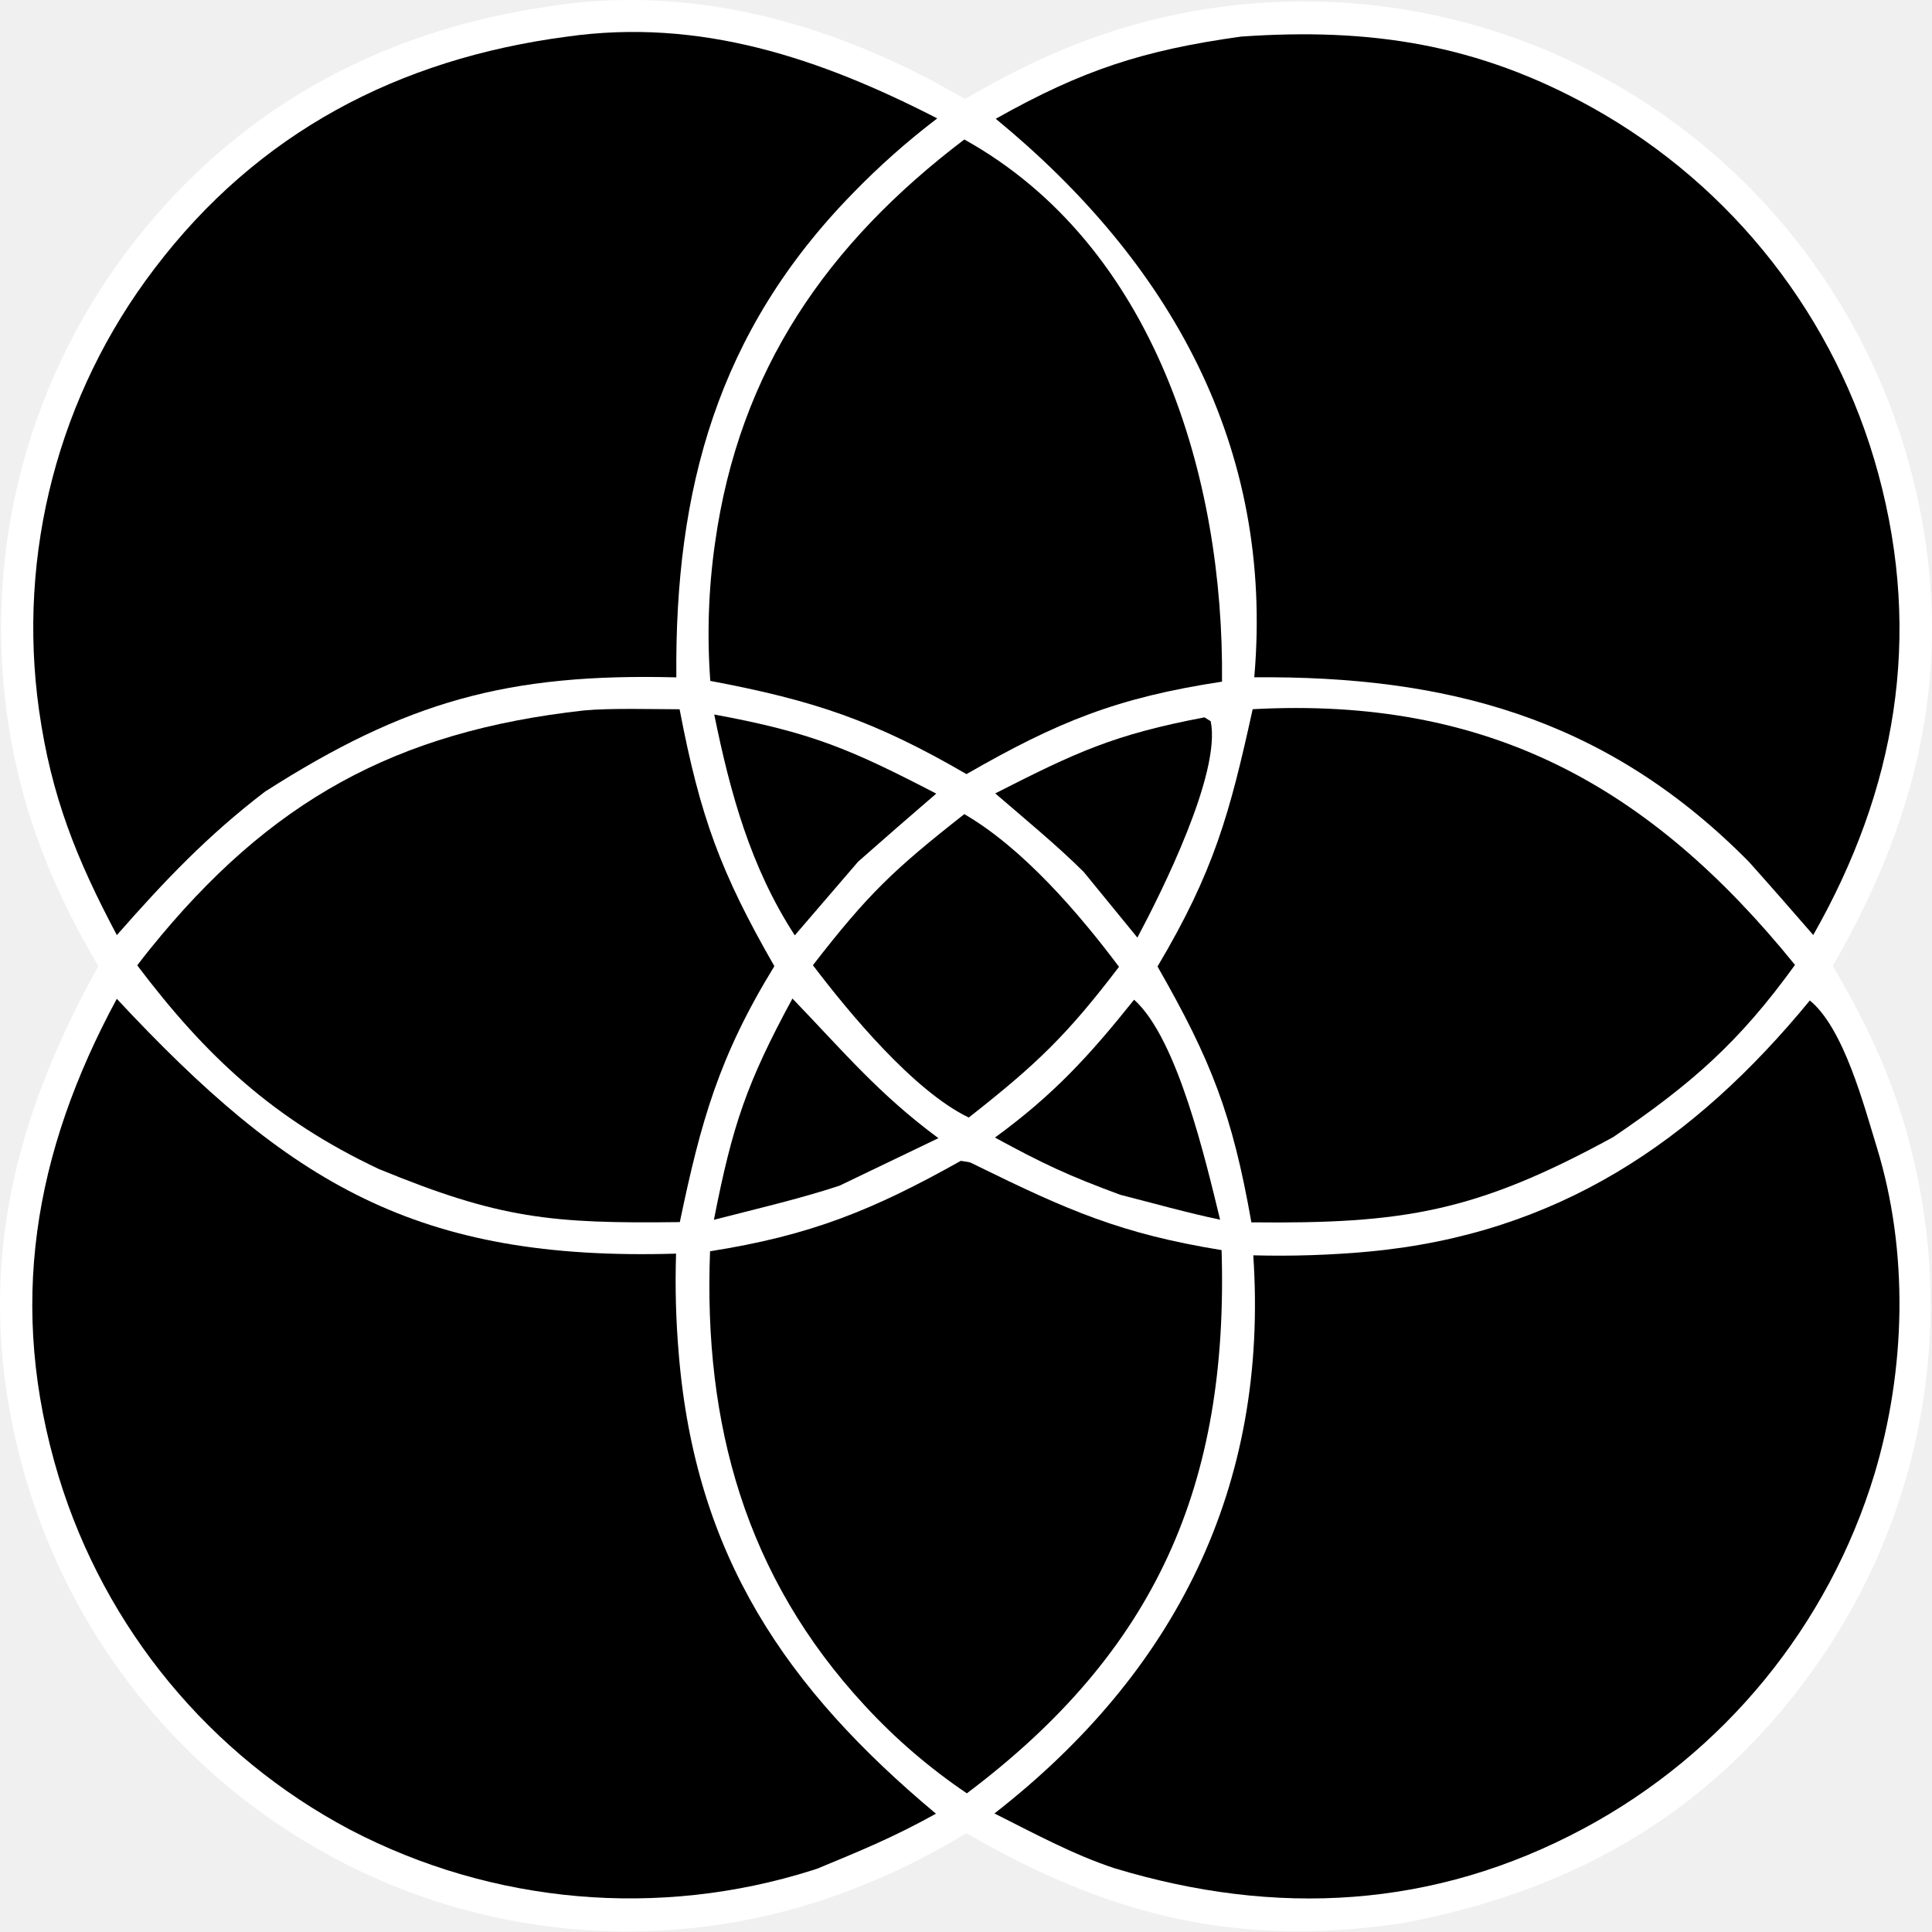
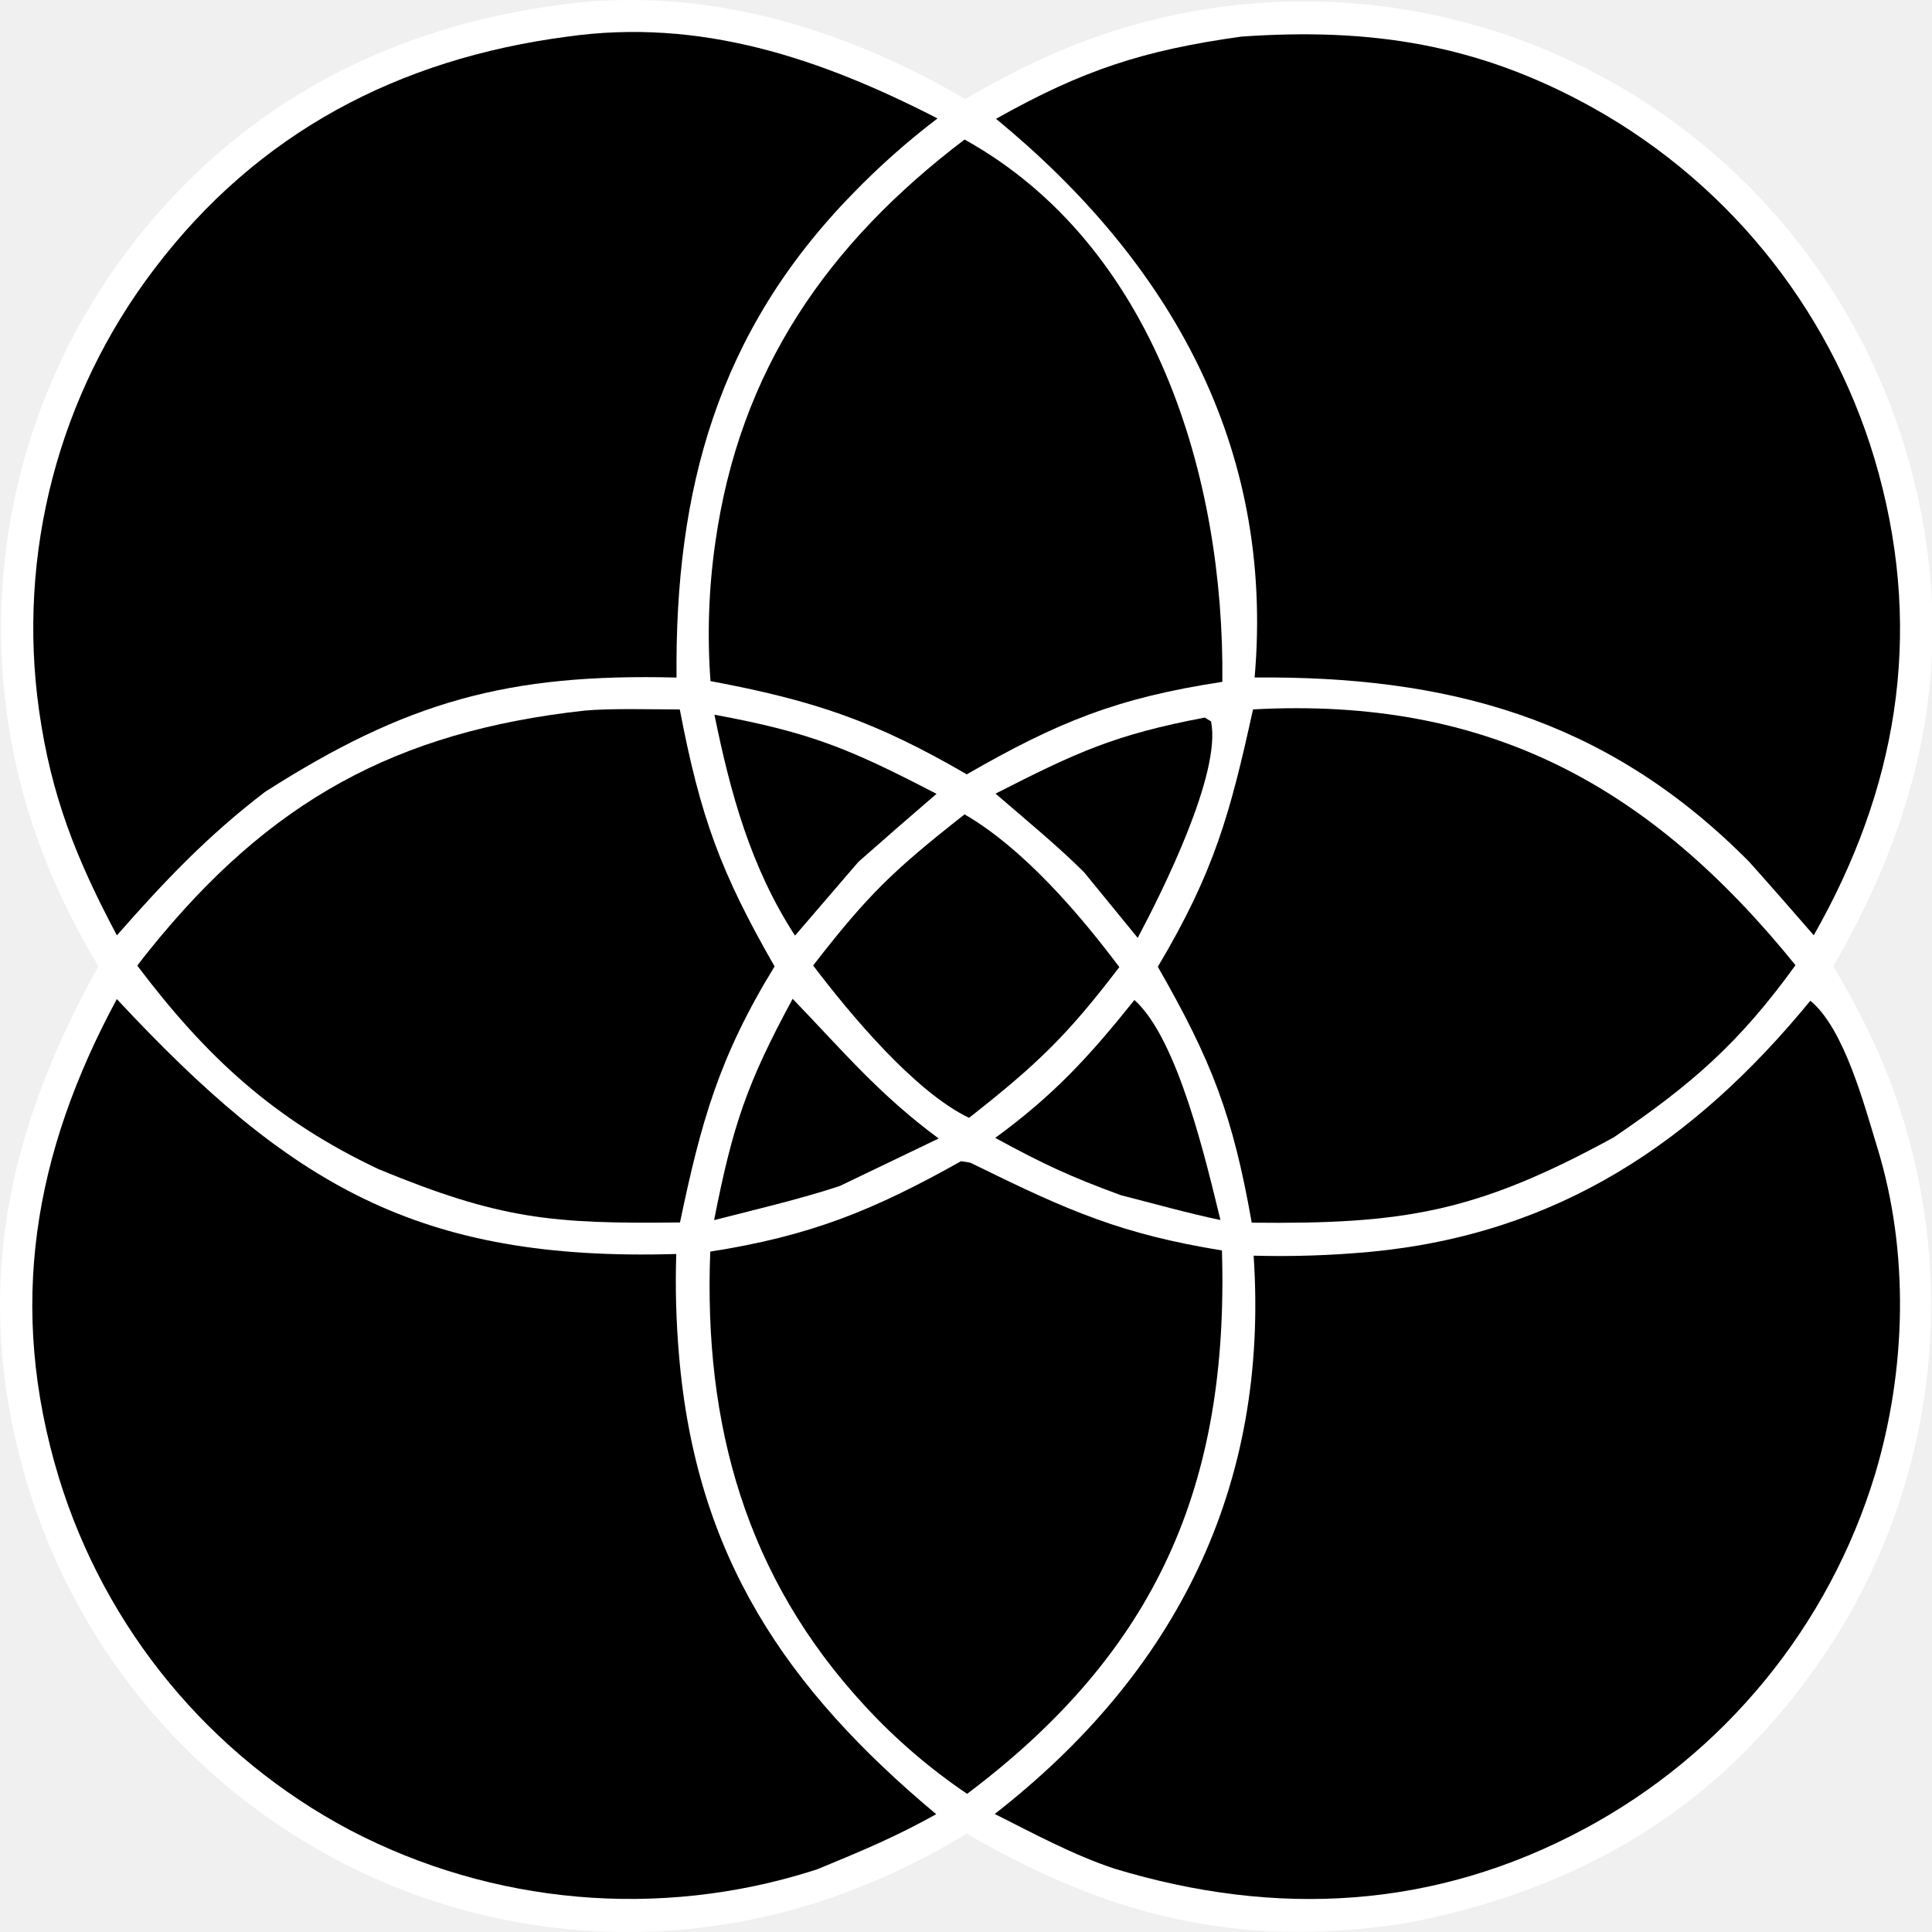
- <svg xmlns="http://www.w3.org/2000/svg" preserveAspectRatio="none" overflow="visible" style="display: block;" width="64.018" height="64" viewBox="0 0 64.018 64" fill="none">
+ <svg xmlns="http://www.w3.org/2000/svg" preserveAspectRatio="xMidYMid meet" overflow="visible" style="display: block;" width="64" height="64" viewBox="0 0 64 64" fill="none">
  <g id="Group 3">
    <path id="Vector" d="M18.18 0.214C23.03 -0.562 27.812 0.841 31.97 3.281C33.852 2.201 35.502 1.406 37.599 0.814C42.883 -0.662 48.534 0.009 53.324 2.68C58.201 5.407 61.78 9.977 63.259 15.366C64.903 21.38 63.793 26.71 60.73 32.007C62.144 34.399 63.044 36.496 63.585 39.238C64.653 44.703 63.485 50.367 60.337 54.961C56.931 59.924 52.301 62.633 46.464 63.727C40.99 64.538 36.752 63.485 32.02 60.741C30.444 61.708 28.757 62.481 26.995 63.043C21.686 64.72 15.922 64.177 11.02 61.539C6.07 58.878 2.4 54.337 0.839 48.939C-0.941 42.763 0.225 37.473 3.26 32.01C1.776 29.526 0.736 26.937 0.29 24.066C-0.592 18.508 0.821 12.83 4.202 8.332C7.689 3.698 12.488 1.042 18.18 0.214Z" fill="white" />
    <path id="Vector_2" d="M3.87 33.096C9.587 39.228 13.822 41.795 22.402 41.54C22.366 42.653 22.397 43.767 22.492 44.876C23.048 51.553 26.043 55.943 31.013 60.098C29.622 60.871 28.555 61.309 27.076 61.921C27.023 61.938 26.971 61.954 26.921 61.971C21.838 63.58 16.324 63.096 11.599 60.628C6.955 58.17 3.484 53.964 1.947 48.94C0.233 43.292 1.113 38.201 3.87 33.096Z" fill="black" />
    <path id="Vector_3" d="M41.128 1.212C45.393 0.915 48.962 1.453 52.762 3.567C57.429 6.171 60.845 10.548 62.241 15.707C63.705 21.113 62.82 26.172 60.083 30.982C59.376 30.167 58.667 29.357 57.948 28.553L57.777 28.382C53.12 23.763 47.892 22.388 41.561 22.443C42.23 14.775 38.744 8.664 32.995 3.936C35.869 2.318 37.885 1.663 41.128 1.212Z" fill="black" />
    <path id="Vector_4" d="M59.97 33.151C61.095 34.073 61.759 36.618 62.188 38.011C63.253 41.477 63.15 45.373 62.113 48.84C60.584 53.873 57.123 58.096 52.489 60.582C47.511 63.254 42.273 63.521 36.929 61.905C35.581 61.463 34.227 60.731 32.952 60.09C38.944 55.417 42.047 49.277 41.528 41.596C42.816 41.63 44.107 41.588 45.391 41.469C51.594 40.88 56.11 37.853 59.97 33.151Z" fill="black" />
    <path id="Vector_5" d="M18.767 1.217C23.206 0.581 27.193 1.939 31.056 3.923C30.061 4.681 29.123 5.512 28.254 6.41C23.775 10.991 22.354 16.218 22.411 22.445C16.825 22.301 13.456 23.242 8.779 26.233C6.875 27.688 5.453 29.185 3.872 30.985C2.539 28.475 1.699 26.392 1.295 23.542C0.561 18.348 1.937 13.075 5.118 8.902C8.544 4.384 13.213 1.952 18.767 1.217Z" fill="black" />
    <path id="Vector_6" d="M19.351 23.541C20.205 23.46 21.614 23.5 22.519 23.502C23.198 27.054 23.872 28.902 25.659 32.014C23.822 35.009 23.223 37.161 22.526 40.495C18.273 40.549 16.556 40.385 12.549 38.734C9.077 37.097 6.822 35.001 4.548 31.988C4.686 31.804 4.827 31.623 4.972 31.445C8.929 26.542 13.1 24.235 19.351 23.541Z" fill="black" />
    <path id="Vector_7" d="M41.508 23.5C49.328 23.076 54.689 26.056 59.478 31.973C57.626 34.541 56.042 35.922 53.453 37.679C48.909 40.162 46.515 40.557 41.465 40.503C40.836 36.933 40.139 35.143 38.355 32.026C40.225 28.878 40.748 26.962 41.508 23.5Z" fill="black" />
    <path id="Vector_8" d="M31.953 4.622C38.266 8.131 40.562 15.827 40.492 22.587C37.018 23.115 35.043 23.914 32.025 25.651C28.973 23.878 26.96 23.206 23.536 22.562C23.424 21.04 23.476 19.509 23.692 17.998C24.496 12.248 27.419 8.065 31.953 4.622Z" fill="black" />
    <path id="Vector_9" d="M31.836 38.466C32.202 38.527 32.064 38.476 32.375 38.629C35.39 40.11 37.157 40.884 40.478 41.423C40.714 49.188 38.315 54.702 32.037 59.423C30.806 58.591 29.673 57.619 28.666 56.527C24.696 52.248 23.307 47.178 23.528 41.461C26.859 40.939 28.934 40.094 31.836 38.466Z" fill="black" />
    <path id="Vector_10" d="M31.953 26.977C33.898 28.106 35.748 30.262 37.079 32.036C35.354 34.303 34.342 35.271 32.101 37.03C30.284 36.159 28.128 33.554 26.936 31.983C28.76 29.629 29.602 28.823 31.953 26.977Z" fill="black" />
    <path id="Vector_11" d="M39.911 23.77L40.117 23.898C40.472 25.607 38.49 29.56 37.688 31.068L35.911 28.894C35.061 28.042 33.906 27.092 32.978 26.29C35.663 24.923 36.908 24.34 39.911 23.77Z" fill="black" />
    <path id="Vector_12" d="M37.579 33.126C39.026 34.418 39.96 38.505 40.429 40.415C39.391 40.2 38.163 39.856 37.121 39.59C35.391 38.951 34.589 38.575 32.968 37.694C34.91 36.277 36.091 34.988 37.579 33.126Z" fill="black" />
    <path id="Vector_13" d="M26.258 33.087C27.944 34.838 29.12 36.256 31.095 37.714L27.816 39.289C26.506 39.722 25.007 40.071 23.656 40.418C24.27 37.283 24.741 35.887 26.258 33.087Z" fill="black" />
    <path id="Vector_14" d="M23.667 23.676C26.892 24.27 28.173 24.819 31.023 26.297C30.156 27.042 29.293 27.793 28.436 28.55L26.336 30.993C24.87 28.739 24.195 26.271 23.667 23.676Z" fill="black" />
  </g>
</svg>
